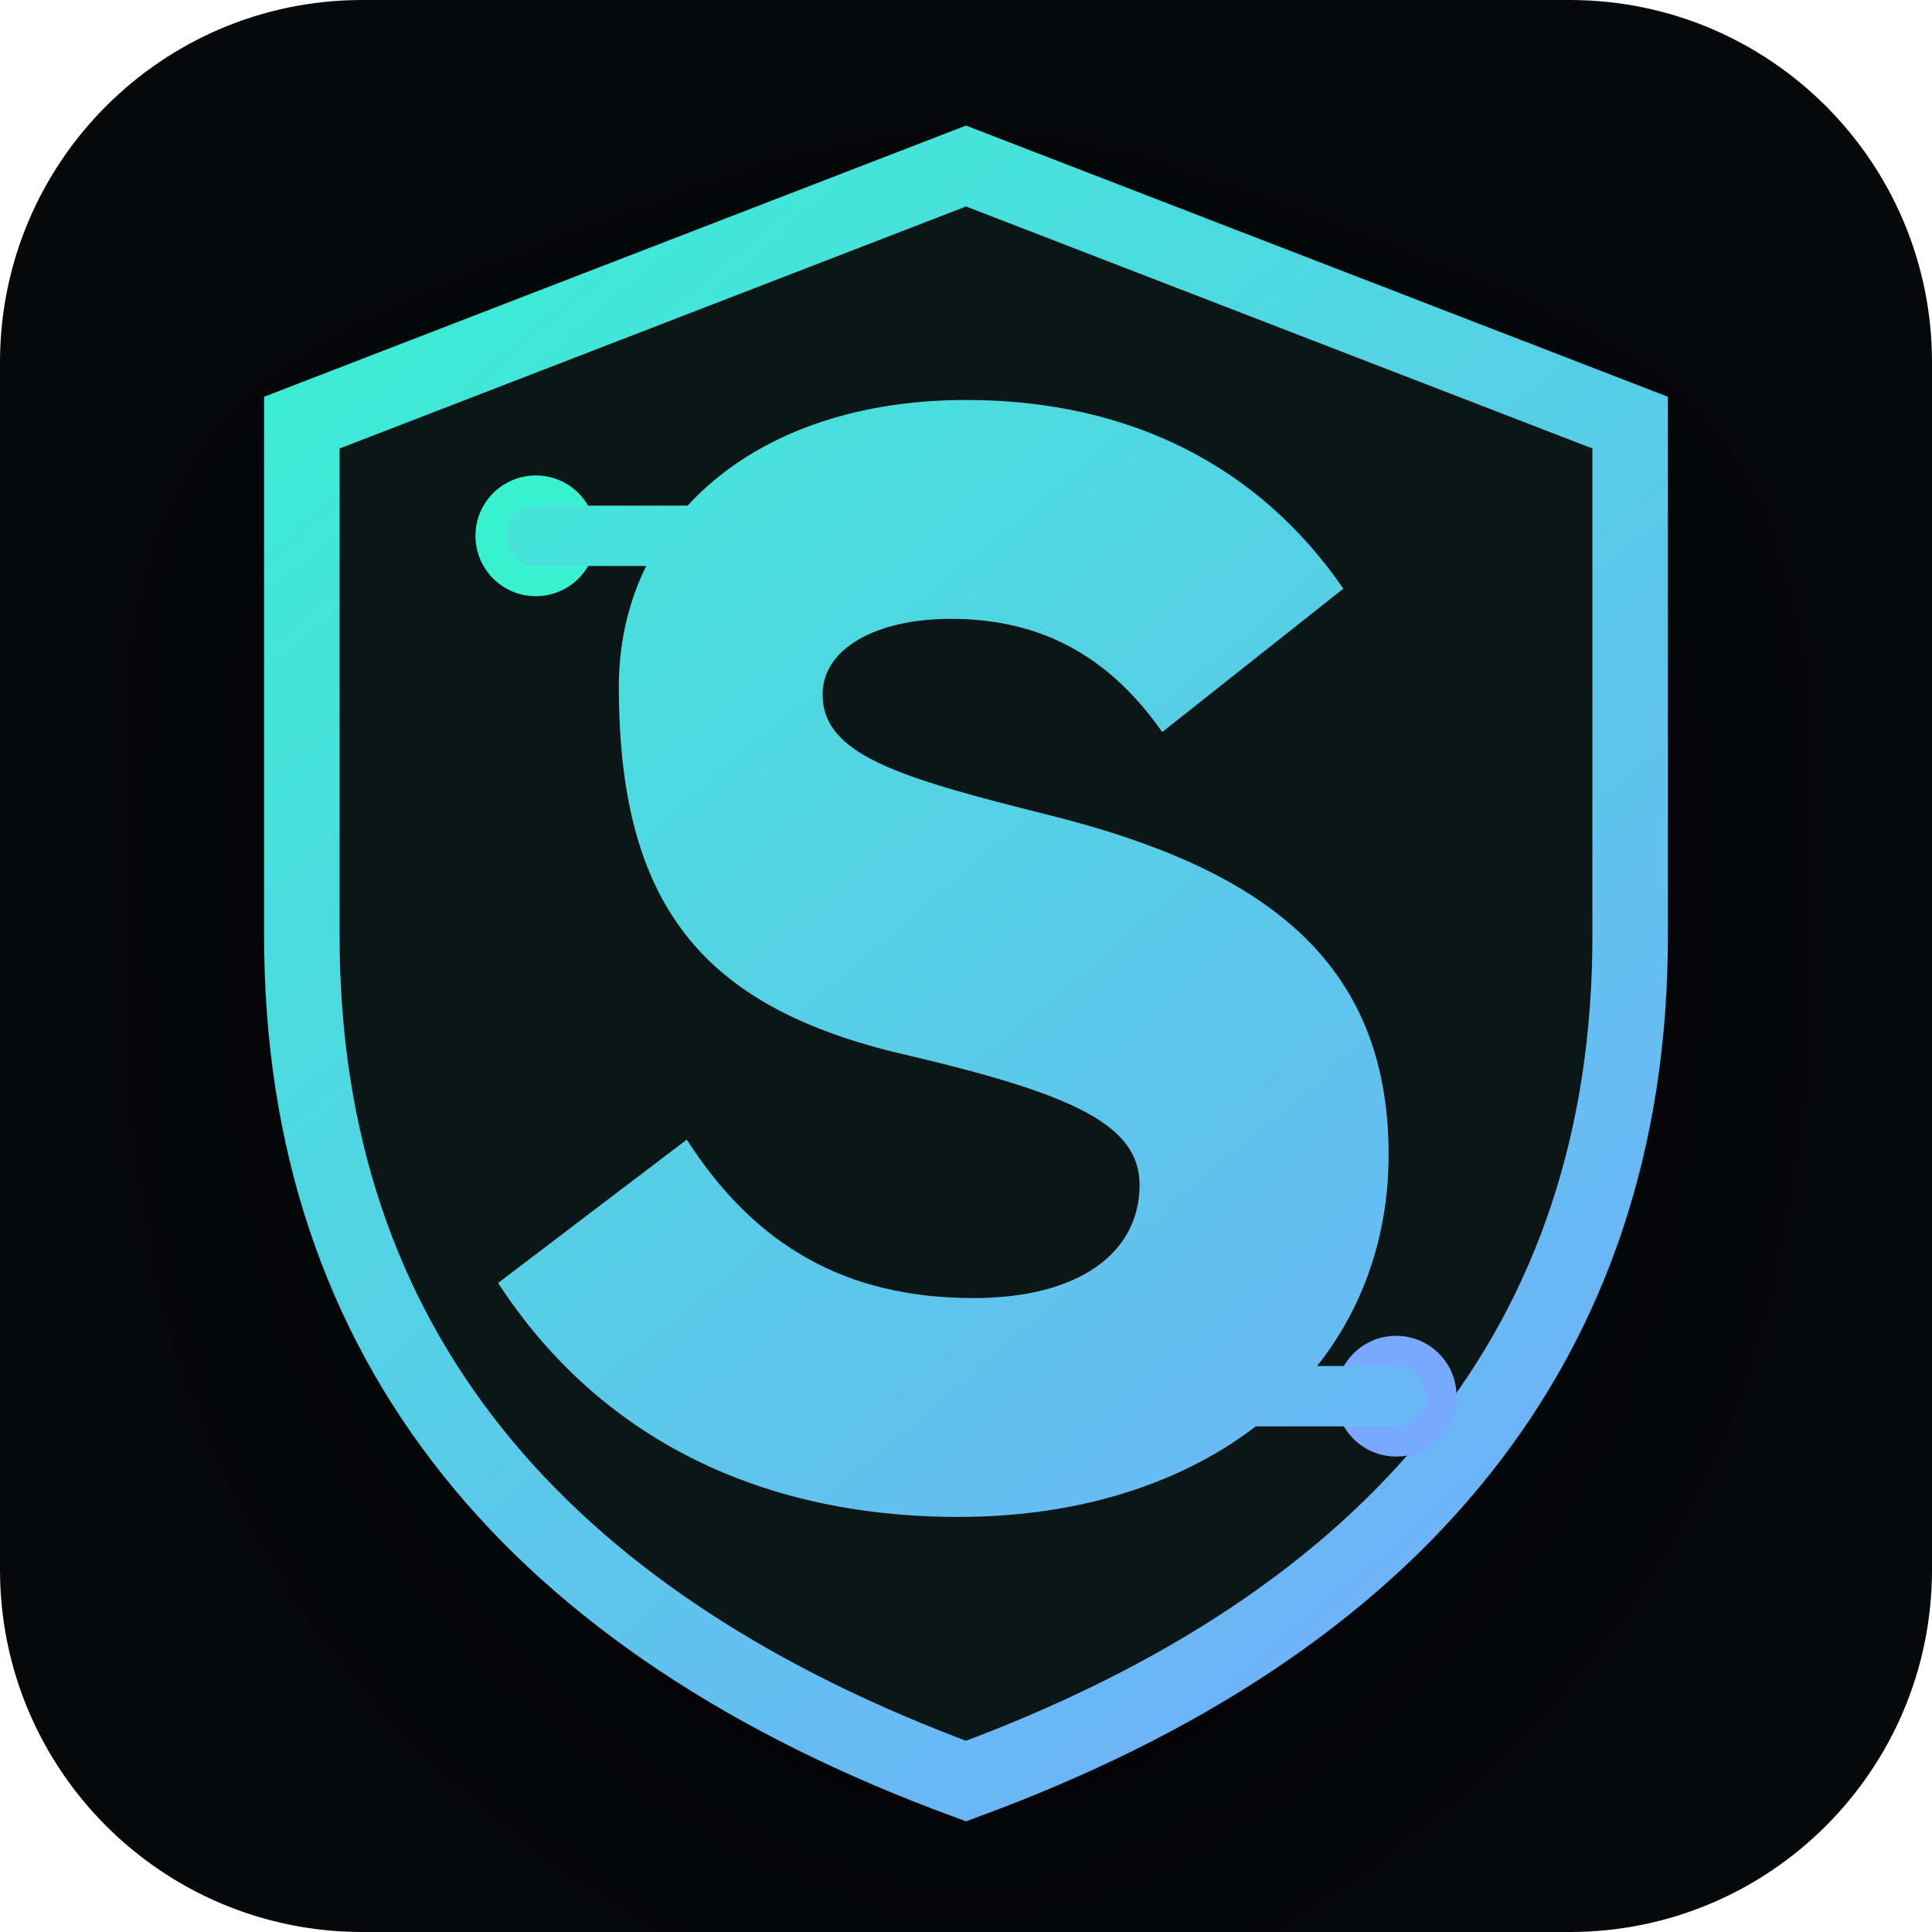
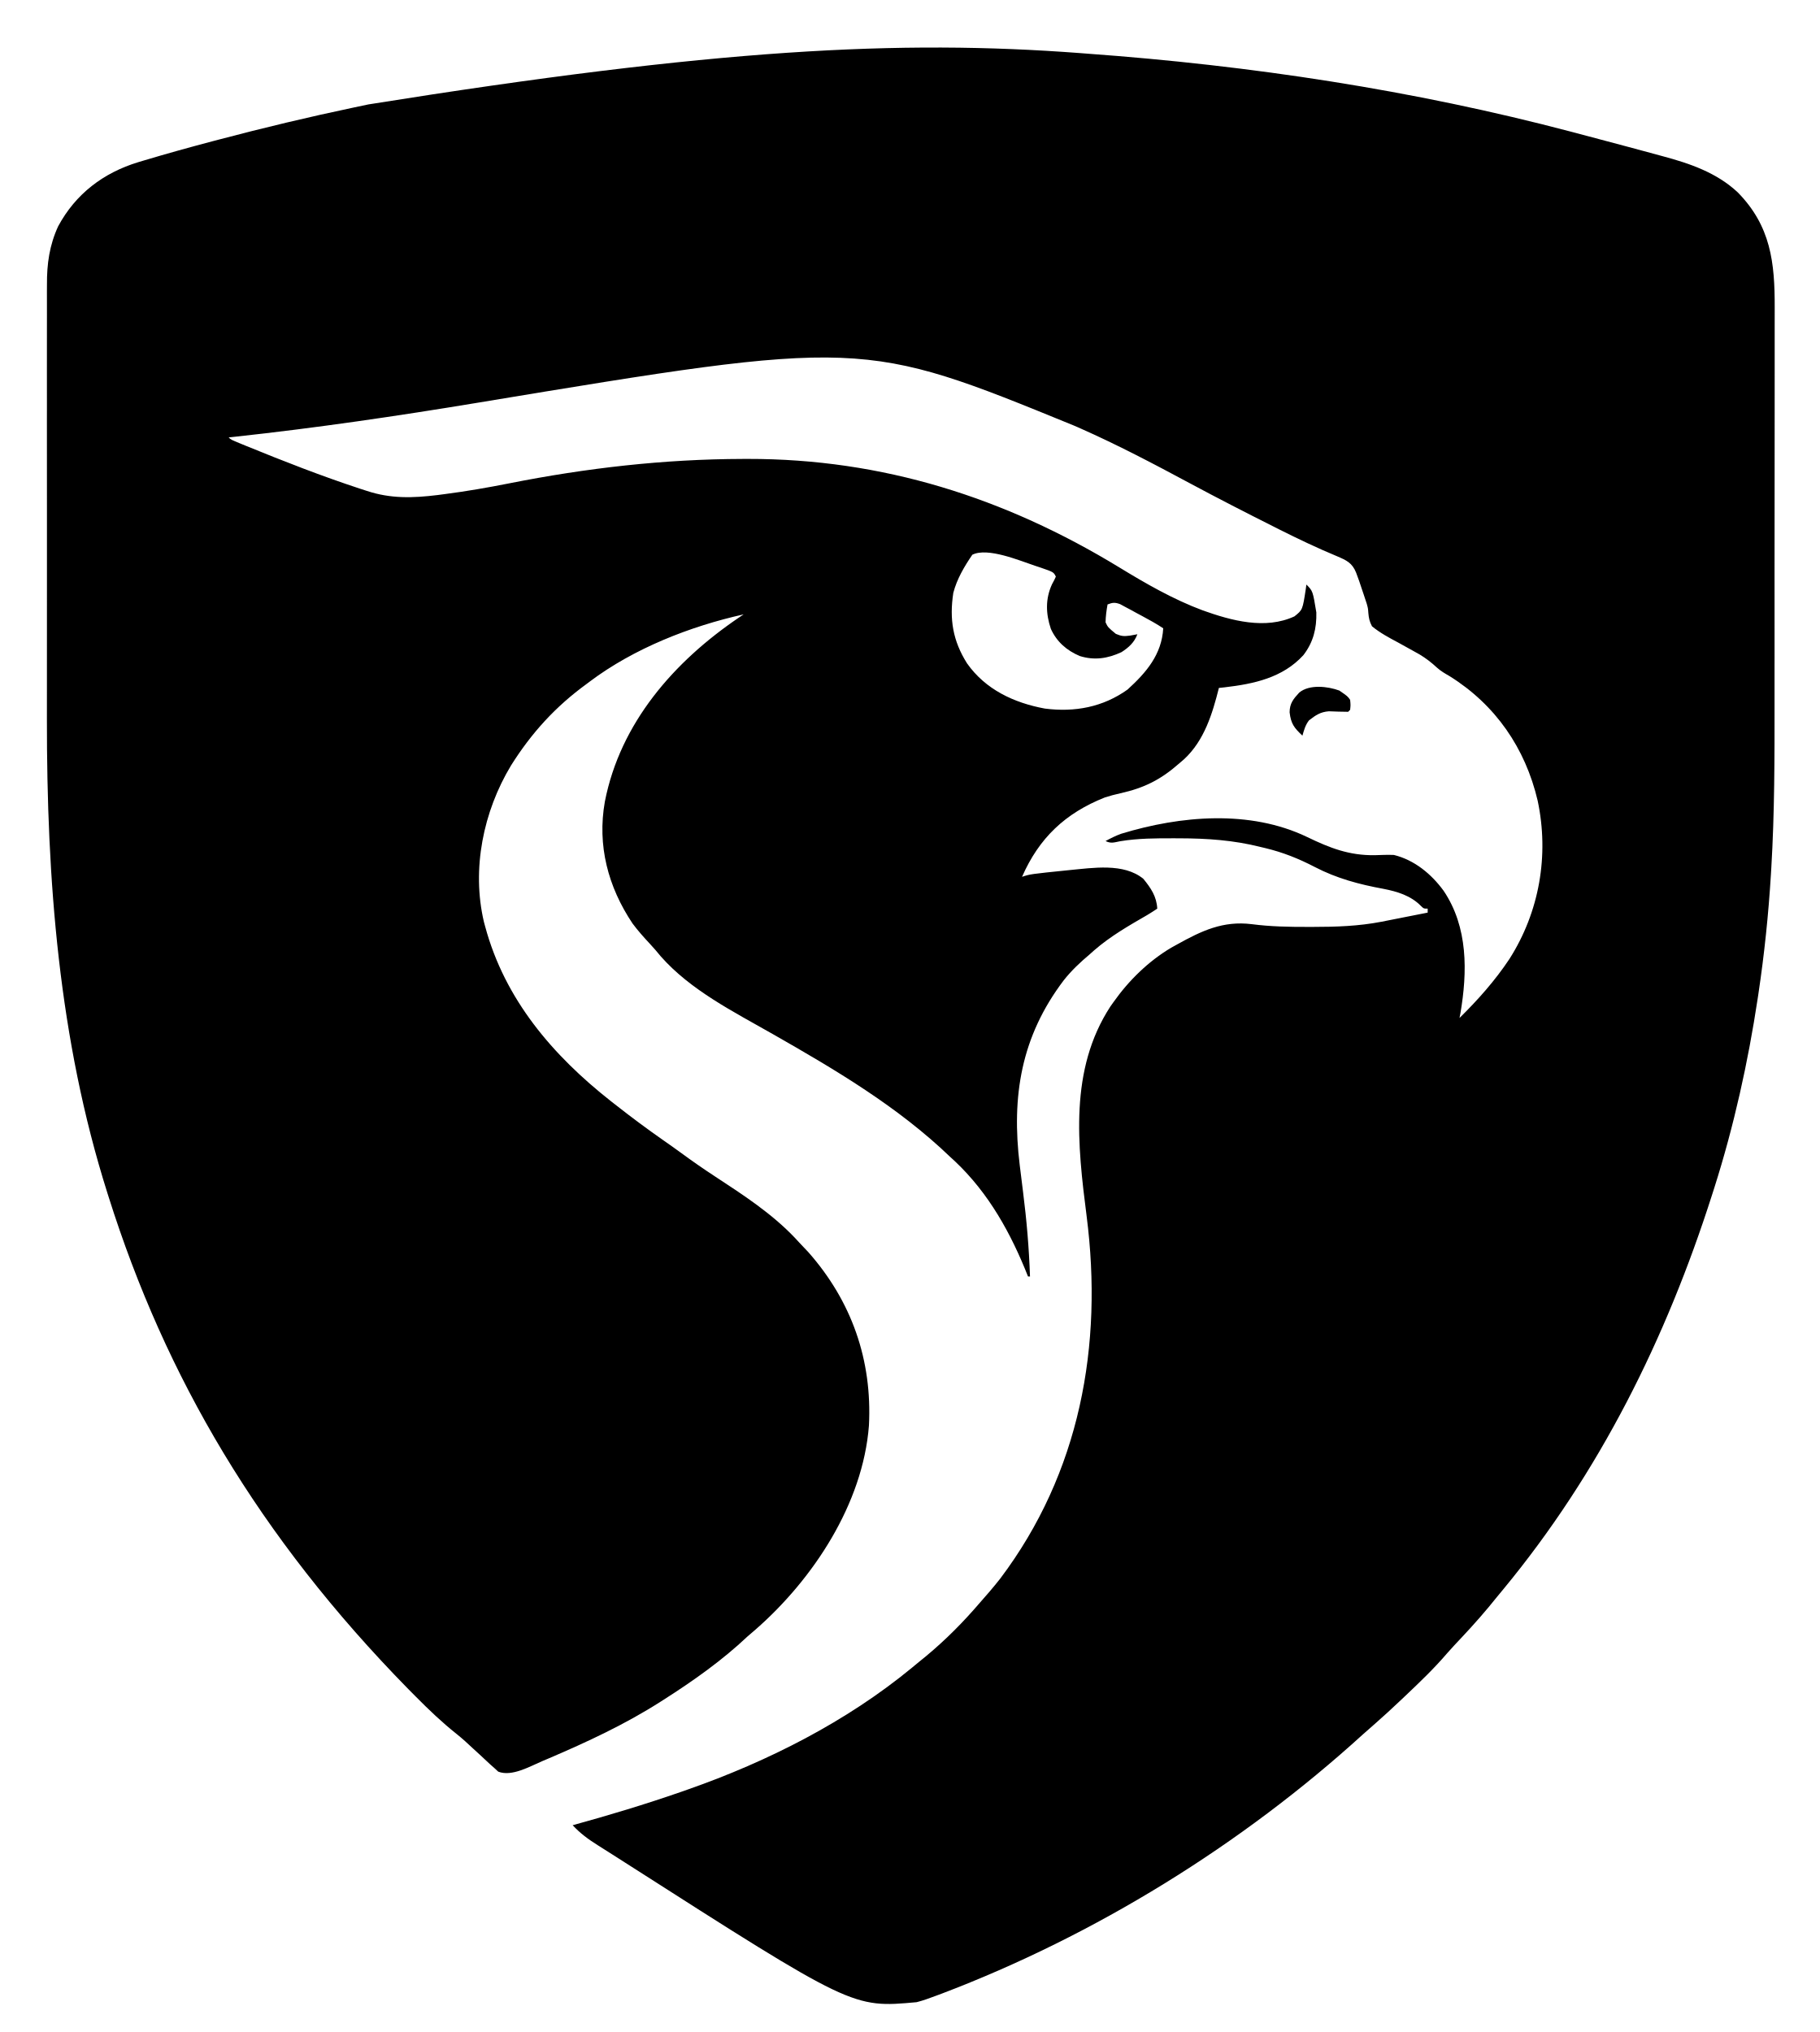
- <svg xmlns="http://www.w3.org/2000/svg" viewBox="0 0 256 256" role="img" aria-labelledby="title desc">
-   <defs>
-     <linearGradient id="g" x1="35" y1="20" x2="220" y2="238" gradientUnits="userSpaceOnUse">
-       <stop offset="0" stop-color="#38f2d0" />
-       <stop offset="1" stop-color="#78a8ff" />
-     </linearGradient>
-     <filter id="shadow" x="-30%" y="-30%" width="160%" height="160%">
-       <feDropShadow dx="0" dy="14" stdDeviation="18" flood-color="#000" flood-opacity=".45" />
-     </filter>
-   </defs>
-   <rect width="256" height="256" rx="48" fill="#07080a" />
-   <path filter="url(#shadow)" d="M128 22 216 56v68c0 54-31 91-88 112-57-21-88-58-88-112V56l88-34Z" fill="#101319" stroke="url(#g)" stroke-width="10" />
-   <path d="M82 91c0-22 18-38 46-38 22 0 39 9 50 25l-24 19c-7-10-16-15-28-15-10 0-17 4-17 10 0 8 10 11 30 16 28 7 45 19 45 45 0 28-23 48-57 48-27 0-48-11-61-31l25-19c9 14 21 21 38 21 14 0 22-6 22-15 0-8-9-12-30-17-27-6-39-19-39-49Z" fill="url(#g)" />
-   <circle cx="71" cy="71" r="8" fill="#38f2d0" />
-   <circle cx="185" cy="185" r="8" fill="#78a8ff" />
-   <path d="M71 71h32M153 185h32" stroke="url(#g)" stroke-width="8" stroke-linecap="round" />
+ <svg xmlns="http://www.w3.org/2000/svg" version="1.1" width="915" height="1022" viewBox="0 0 915 1022">
+   <path d="M185.32 52.51 C182.88 53.03 180.44 53.54 178 54.05 C155.22 58.85 132.63 64.24 110.12 70.19 C109.03 70.48 107.94 70.76 106.81 71.06 C95.29 74.11 83.81 77.28 72.39 80.71 C71.45 80.99 70.51 81.27 69.54 81.56 C52 86.91 38.03 97.5 29.25 113.81 C24.87 123.31 23.55 132.72 23.62 143.09 C23.61 144.24 23.61 145.4 23.6 146.59 C23.59 150.43 23.6 154.27 23.61 158.12 C23.61 160.89 23.6 163.66 23.6 166.43 C23.58 173.16 23.59 179.89 23.59 186.62 C23.6 192.11 23.6 197.6 23.6 203.09 C23.6 203.88 23.6 204.66 23.6 205.47 C23.6 207.07 23.6 208.66 23.59 210.26 C23.59 225.22 23.6 240.18 23.61 255.15 C23.62 267.89 23.62 280.63 23.61 293.37 C23.59 308.23 23.59 323.1 23.6 337.96 C23.6 339.56 23.6 341.16 23.6 342.76 C23.6 343.55 23.6 344.33 23.6 345.14 C23.6 350.59 23.6 356.04 23.59 361.48 C23.5 442.28 29.49 522.53 54 600 C54.22 600.71 54.45 601.42 54.68 602.15 C83.18 692.3 129.97 772.68 205.38 849.56 C206.61 850.79 207.84 852.03 209.06 853.27 C215.66 859.94 222.3 866.28 229.65 872.12 C232.62 874.49 235.36 877.02 238.12 879.62 C239.13 880.55 240.14 881.47 241.15 882.39 C242.93 884.02 244.7 885.66 246.44 887.32 C246.81 887.65 246.81 887.65 248.69 889.31 C249 889.6 249 889.6 250.57 891.05 C257.4 893.72 266.47 888.42 272.75 885.75 C273.77 885.32 274.8 884.89 275.85 884.44 C295.12 876.2 314.32 867.29 332 856 C332.61 855.61 333.22 855.23 333.84 854.83 C348.68 845.37 363.2 835.1 376 823 C377.31 821.87 378.62 820.74 379.94 819.62 C408.96 794.23 433.95 756.4 437 717 C438.7 684.05 428.32 654.46 406.5 629.75 C405.01 628.16 403.51 626.57 402 625 C401.28 624.21 400.56 623.43 399.81 622.62 C388.11 610.3 373.78 600.99 359.64 591.73 C353.83 587.93 348.16 583.99 342.56 579.88 C339.62 577.72 336.64 575.63 333.65 573.54 C325.59 567.91 317.73 562.08 310 556 C309.12 555.31 308.24 554.63 307.33 553.92 C277.91 530.76 253.91 502.72 244 466 C243.78 465.21 243.57 464.41 243.35 463.6 C237.13 437.04 243.04 408.14 257 385 C267.28 368.63 279.39 355.35 295 344 C295.53 343.6 296.07 343.19 296.62 342.78 C318.76 326.13 347.12 314.97 374 309 C373.19 309.55 372.38 310.09 371.54 310.65 C338.98 332.73 311.92 363.59 304.19 403.19 C300.28 425.23 305.79 446.05 318.12 464.48 C320.81 468.08 323.75 471.39 326.82 474.67 C328.74 476.72 330.53 478.83 332.31 481 C347.33 498.06 369.05 508.92 388.48 520 C420.1 538.02 451.62 556.62 478 582 C478.75 582.69 479.5 583.37 480.27 584.08 C497.35 600.21 508.47 620.42 517 642 C517.33 642 517.66 642 518 642 C517.51 627.7 516.31 613.63 514.5 599.44 C514.05 595.83 513.6 592.23 513.16 588.62 C513.05 587.77 512.95 586.92 512.84 586.05 C508.59 551.29 513.55 521.27 535 493 C538.92 488.06 543.19 484.05 548 480 C548.75 479.33 549.49 478.66 550.26 477.98 C558.44 470.87 567.64 465.6 577 460.19 C578.7 459.18 580.36 458.1 582 457 C581.69 450.89 578.77 446.61 575 442 C565.09 433.91 549.6 436.52 537.63 437.64 C518.12 439.63 518.12 439.63 514 441 C522.53 421.52 535.7 409 555.62 401.09 C558.24 400.24 560.76 399.57 563.45 398.98 C575.49 396.29 583.72 392.15 593 384 C593.83 383.28 594.67 382.56 595.53 381.82 C605.65 372.42 609.72 359.05 613 346 C613.93 345.9 614.86 345.8 615.82 345.7 C630.55 343.98 645.04 340.94 655.5 329.5 C660.49 323 662.2 316.11 662 308 C660.23 297.23 660.23 297.23 657 294 C656.9 294.74 656.8 295.47 656.7 296.23 C655.1 306.72 655.1 306.72 651 310 C636.34 316.8 619.33 312.16 604.88 307 C590.08 301.48 576.35 293.58 562.9 285.37 C505.36 250.29 443.77 230.71 376.06 230.81 C375.23 230.81 374.41 230.81 373.55 230.82 C333.96 230.91 294.84 235.4 256.04 243.11 C245.31 245.23 234.6 247.1 223.75 248.5 C222.55 248.66 221.35 248.82 220.11 248.98 C207.66 250.51 196.43 250.88 184.44 246.88 C183.36 246.53 182.29 246.19 181.18 245.83 C161.66 239.42 142.45 231.9 123.44 224.13 C122.71 223.83 121.97 223.53 121.22 223.22 C116.12 221.12 116.12 221.12 115 220 C116.11 219.88 117.23 219.76 118.37 219.64 C159.21 215.21 199.67 209.27 240.19 202.56 C433.66 170.53 433.66 170.53 540 214 C541.11 214.49 542.22 214.97 543.36 215.47 C562.1 223.76 580.13 233.26 598.17 242.94 C612.35 250.56 626.68 257.9 641.06 265.12 C641.75 265.47 642.43 265.81 643.13 266.17 C652.8 271.02 662.54 275.67 672.54 279.82 C677.19 281.82 680.02 283.09 682 288 C683.11 290.89 684.11 293.8 685.06 296.75 C685.32 297.51 685.57 298.27 685.84 299.05 C685.96 299.43 685.96 299.43 686.6 301.36 C686.85 302.13 687.11 302.89 687.37 303.68 C688 306 688 306 688.16 308.3 C688.39 310.94 688.75 312.64 690 315 C694.06 318.33 698.57 320.73 703.19 323.19 C705.63 324.52 708.05 325.87 710.48 327.23 C711.62 327.87 712.77 328.51 713.94 329.16 C717.16 331.1 719.87 333.2 722.62 335.75 C724.57 337.51 726.73 338.76 729 340.06 C752.1 354.46 767.11 376.27 773.31 402.69 C779.15 430.22 774.19 458.65 759.11 482.32 C751.94 493.13 743.24 502.92 734 512 C734.14 511.27 734.29 510.54 734.44 509.78 C738.04 488.77 738.34 466.27 726 448 C719.82 439.55 711.33 432.54 701 430 C697.81 429.87 694.63 430.01 691.44 430.12 C678.49 430.32 668.79 426.49 657.3 420.94 C628.54 407.16 593.69 410.23 563.89 419.33 C561.13 420.31 558.57 421.61 556 423 C558.78 424.39 560.36 423.67 563.41 423.09 C572.39 421.62 581.3 421.6 590.38 421.62 C591.26 421.63 592.14 421.63 593.05 421.63 C607.05 421.66 620.38 422.55 634 426 C634.77 426.18 635.53 426.36 636.32 426.55 C645.22 428.69 653.1 431.84 661.21 436.05 C672.31 441.81 683.5 444.79 695.74 447.04 C702.71 448.4 709.52 450.45 714.62 455.66 C716 457 716 457 718 457 C718 457.66 718 458.32 718 459 C711.15 460.38 704.3 461.74 697.44 463.06 C696.56 463.24 695.68 463.41 694.77 463.59 C683.19 465.82 671.95 466.19 660.19 466.19 C659.77 466.19 659.77 466.19 657.69 466.19 C648.21 466.21 638.91 466.04 629.5 464.81 C615.08 463.03 604.28 468.16 592 475 C591.01 475.55 590.02 476.09 589 476.66 C577.56 483.45 567.65 493.17 560 504 C559.74 504.36 559.74 504.36 558.43 506.21 C537.69 538.02 541.89 575.88 546.47 611.57 C554.84 676.84 543.13 740.76 503 794 C499.49 798.47 495.77 802.75 492 807 C491.23 807.88 490.46 808.77 489.66 809.68 C481.11 819.33 472.09 827.98 462 836 C460.87 836.93 459.73 837.87 458.6 838.81 C425.7 865.92 386.12 885.95 346 900 C344.82 900.41 343.64 900.83 342.42 901.26 C324.46 907.5 306.33 912.96 288 918 C291.83 922.13 295.87 925.08 300.62 928.06 C301.37 928.54 302.11 929.01 302.88 929.49 C304.45 930.5 306.03 931.49 307.61 932.49 C309.93 933.96 312.25 935.44 314.57 936.93 C428.73 1009.96 428.73 1009.96 461 1007 C464.3 1006.16 467.44 1005.01 470.62 1003.81 C471.1 1003.64 471.1 1003.64 473.49 1002.75 C550.77 973.39 624.47 927.84 685.52 872.23 C687.59 870.37 689.67 868.55 691.77 866.73 C696.06 862.98 700.23 859.1 704.38 855.19 C705.12 854.49 705.86 853.79 706.62 853.07 C713.99 846.09 721.3 839.11 727.9 831.38 C730.22 828.75 732.61 826.2 735.02 823.65 C741.31 816.98 747.28 810.17 753 803 C753.98 801.81 754.96 800.62 755.95 799.43 C804.48 740.7 837.93 673.26 861 601 C861.38 599.81 861.77 598.61 862.16 597.38 C872.03 566.28 879.13 534.25 884 502 C884.11 501.25 884.23 500.51 884.34 499.74 C887.32 479.83 889.39 459.87 890.62 439.79 C890.68 438.74 890.75 437.69 890.81 436.6 C892.47 408.79 892.46 380.96 892.44 353.11 C892.43 347.81 892.44 342.52 892.44 337.23 C892.44 336.46 892.44 335.7 892.44 334.91 C892.44 333.35 892.45 331.79 892.45 330.23 C892.46 315.82 892.46 301.4 892.44 286.98 C892.43 273.84 892.45 260.69 892.47 247.55 C892.5 233.93 892.51 220.32 892.5 206.71 C892.49 199.11 892.5 191.51 892.51 183.91 C892.53 177.47 892.53 171.04 892.51 164.6 C892.5 161.33 892.5 158.05 892.52 154.78 C892.6 132.05 890.58 113.7 873.92 96.73 C863.39 86.88 849.94 82.25 836.24 78.58 C835.15 78.28 834.06 77.98 832.93 77.68 C829.39 76.71 825.85 75.76 822.31 74.81 C821.08 74.48 819.86 74.15 818.59 73.81 C810.07 71.51 801.54 69.25 793 67 C792.52 66.87 792.52 66.87 790.11 66.24 C710.74 45.29 628.82 32.93 547 27 C545.73 26.9 544.46 26.8 543.15 26.7 C452.36 19.86 360.03 24.55 185.32 52.51 Z  M 520.562 284.562 C 521.482 284.863 522.403 285.173 523.352 285.483 C 529.862 287.733 529.862 287.733 531.003 290.002 C 530.222 291.743 530.222 291.743 529.062 293.873 C 525.692 301.202 525.923 308.733 528.503 316.312 C 531.472 322.822 536.452 327.152 543.003 329.942 C 550.383 332.252 557.092 331.223 564.003 328.002 C 567.622 325.683 570.472 323.123 572.003 319.002 C 570.783 319.223 569.562 319.452 568.312 319.683 C 565.242 320.062 564.133 320.053 561.183 318.812 C 557.183 315.493 557.183 315.493 556.003 313.002 C 556.062 309.952 556.462 307.002 557.003 304.002 C 559.572 303.022 560.712 302.892 563.332 303.863 C 564.173 304.322 565.013 304.772 565.883 305.243 C 566.803 305.733 567.722 306.223 568.673 306.723 C 569.622 307.252 570.582 307.772 571.562 308.312 C 572.043 308.572 572.043 308.572 574.462 309.863 C 578.072 311.803 581.592 313.733 585.003 316.002 C 584.273 329.132 576.503 338.233 567.062 346.812 C 554.683 355.663 540.462 358.322 525.442 356.373 C 509.902 353.493 495.642 346.822 486.342 333.652 C 479.183 322.293 477.402 311.433 479.433 298.173 C 481.243 291.223 484.973 284.892 489.002 279.002 C 496.733 275.132 512.942 282.033 520.562 284.562 Z" fill="#000000" fill-rule="evenodd" />
+   <path d="M0 0 C4.21 2.91 4.21 2.91 5.44 4.69 C5.69 7.31 5.69 7.31 5.44 9.69 C5.11 10.02 4.78 10.35 4.44 10.69 C1.2 10.68 -2.03 10.55 -5.27 10.43 C-9.57 10.77 -11.92 12.41 -15.25 15 C-17.08 17.35 -17.74 19.85 -18.56 22.69 C-22.73 18.74 -24.33 16.72 -25 10.94 C-24.97 6.47 -23.12 4.24 -20.17 1.04 C-15.08 -3.23 -5.79 -2.13 0 0 Z " fill="#000000" transform="translate(673.5625,347.3125)" />
</svg>
